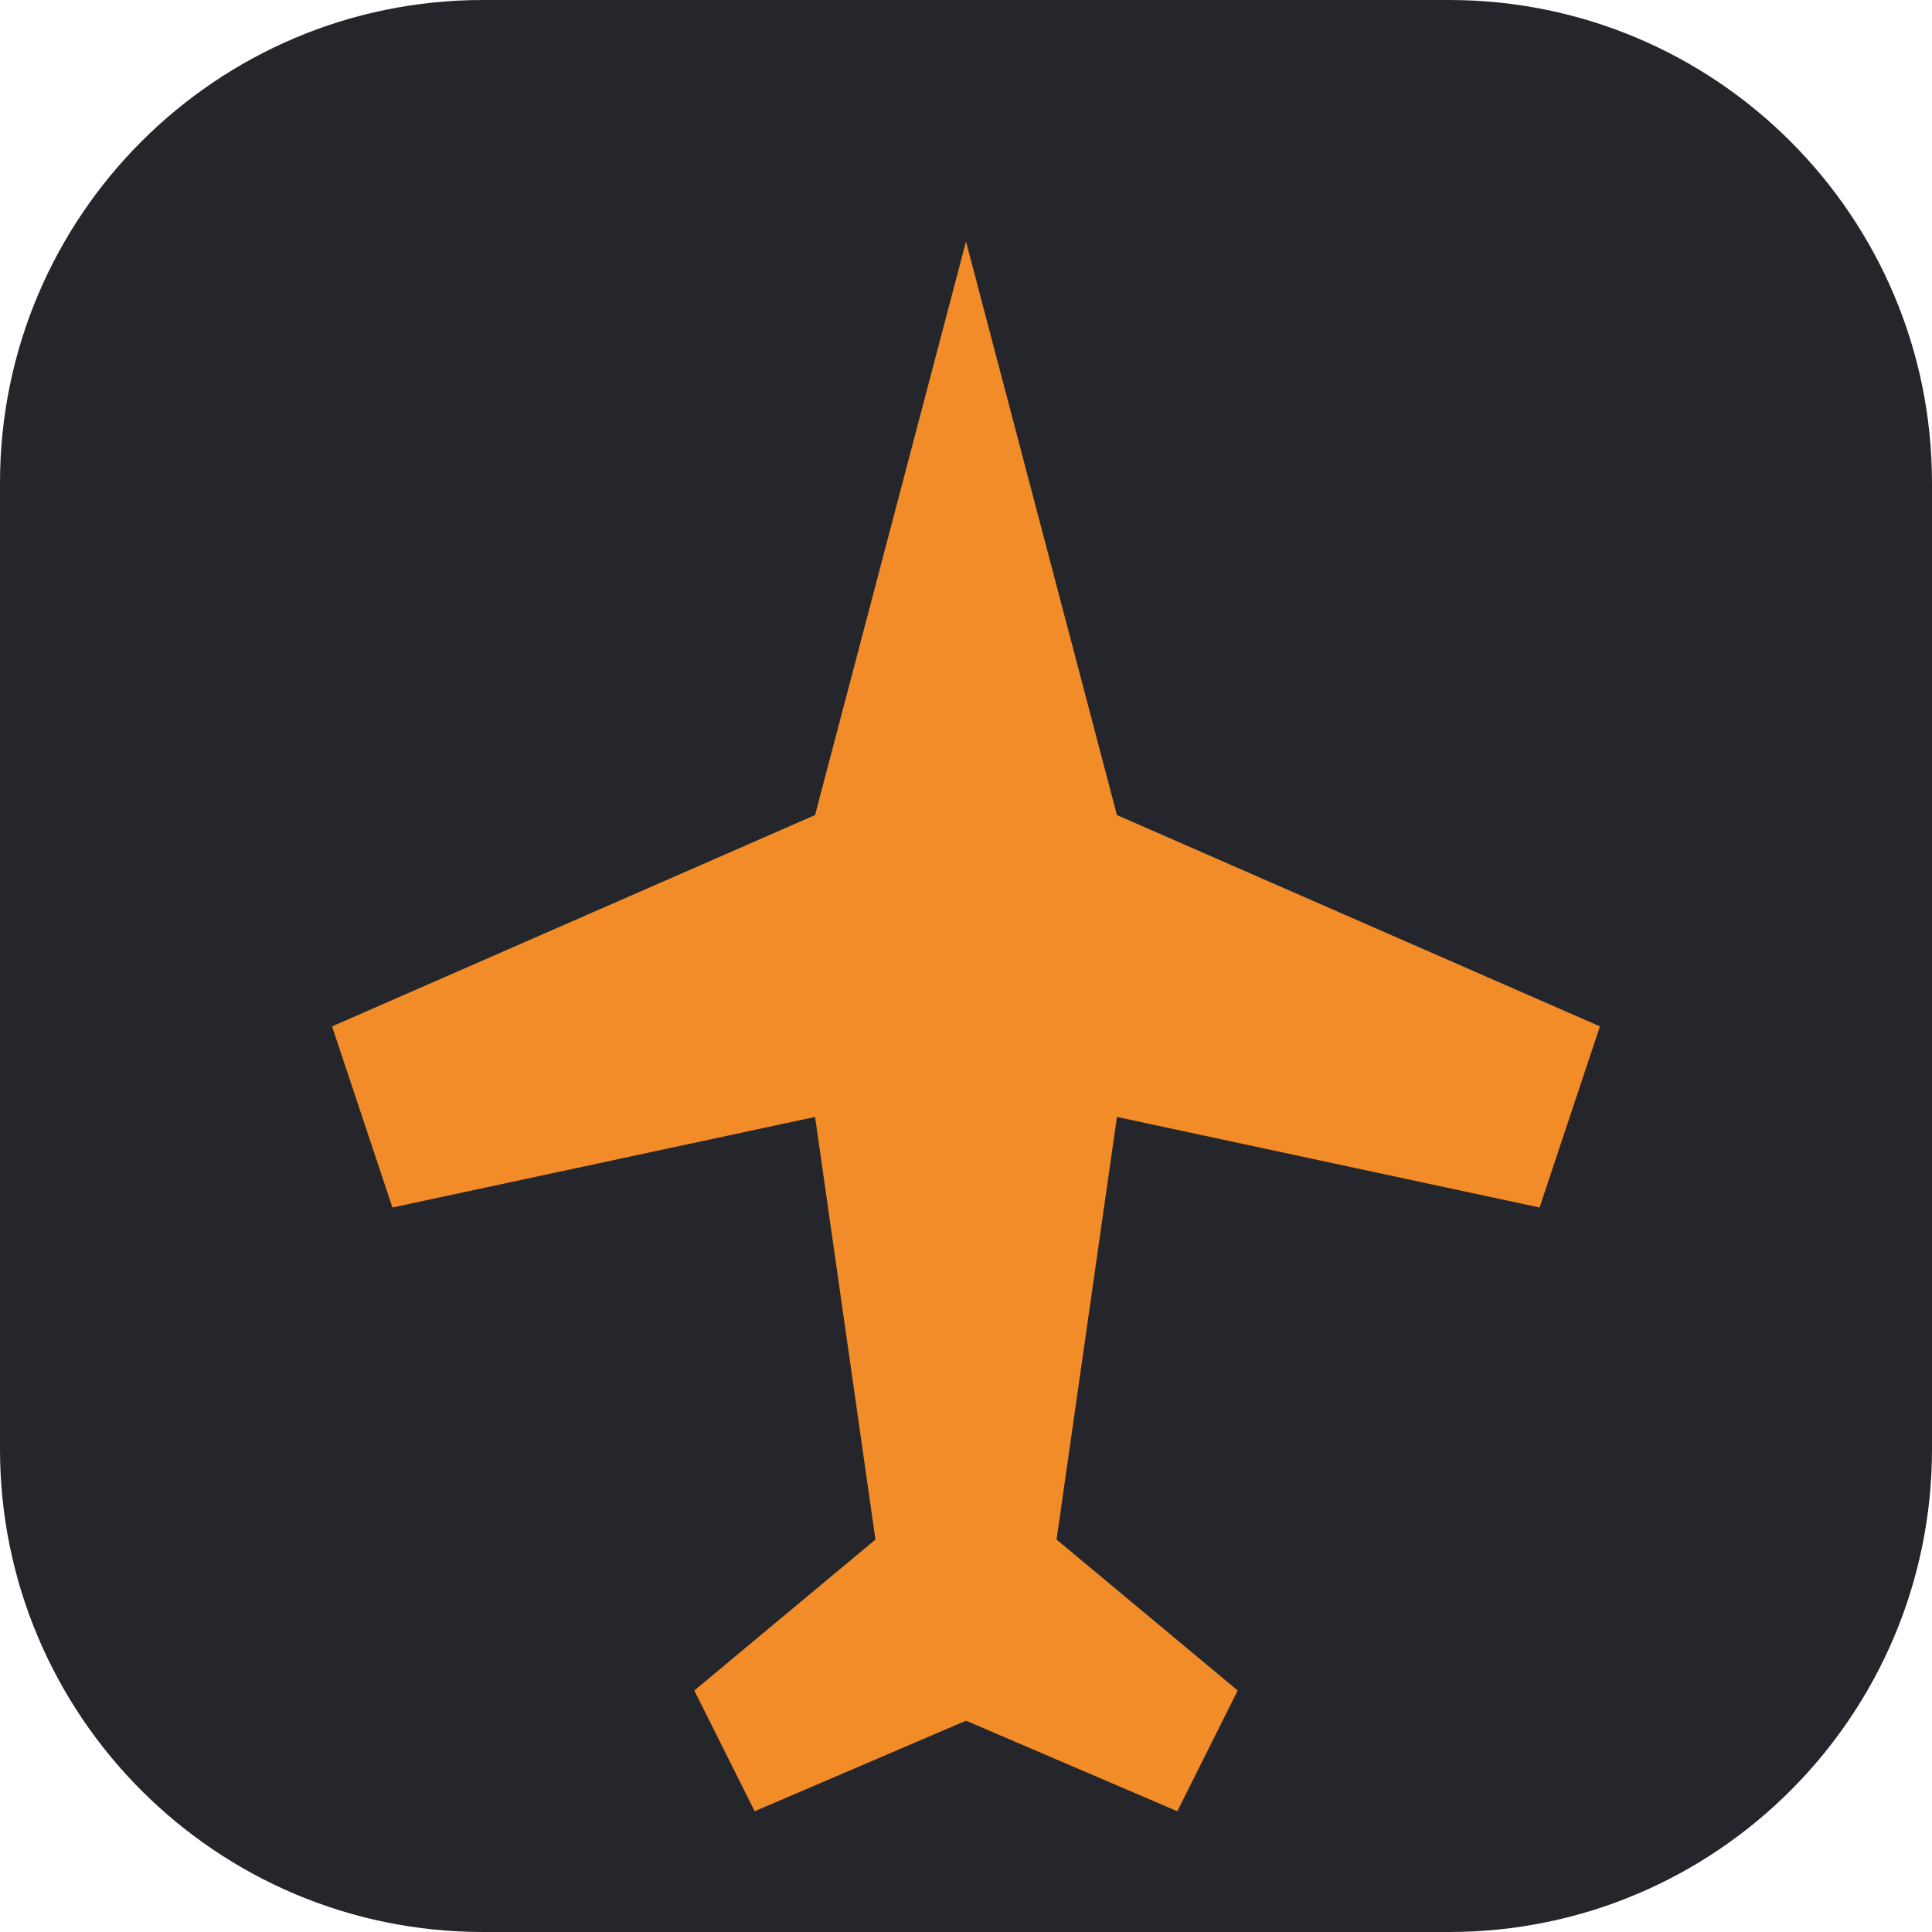
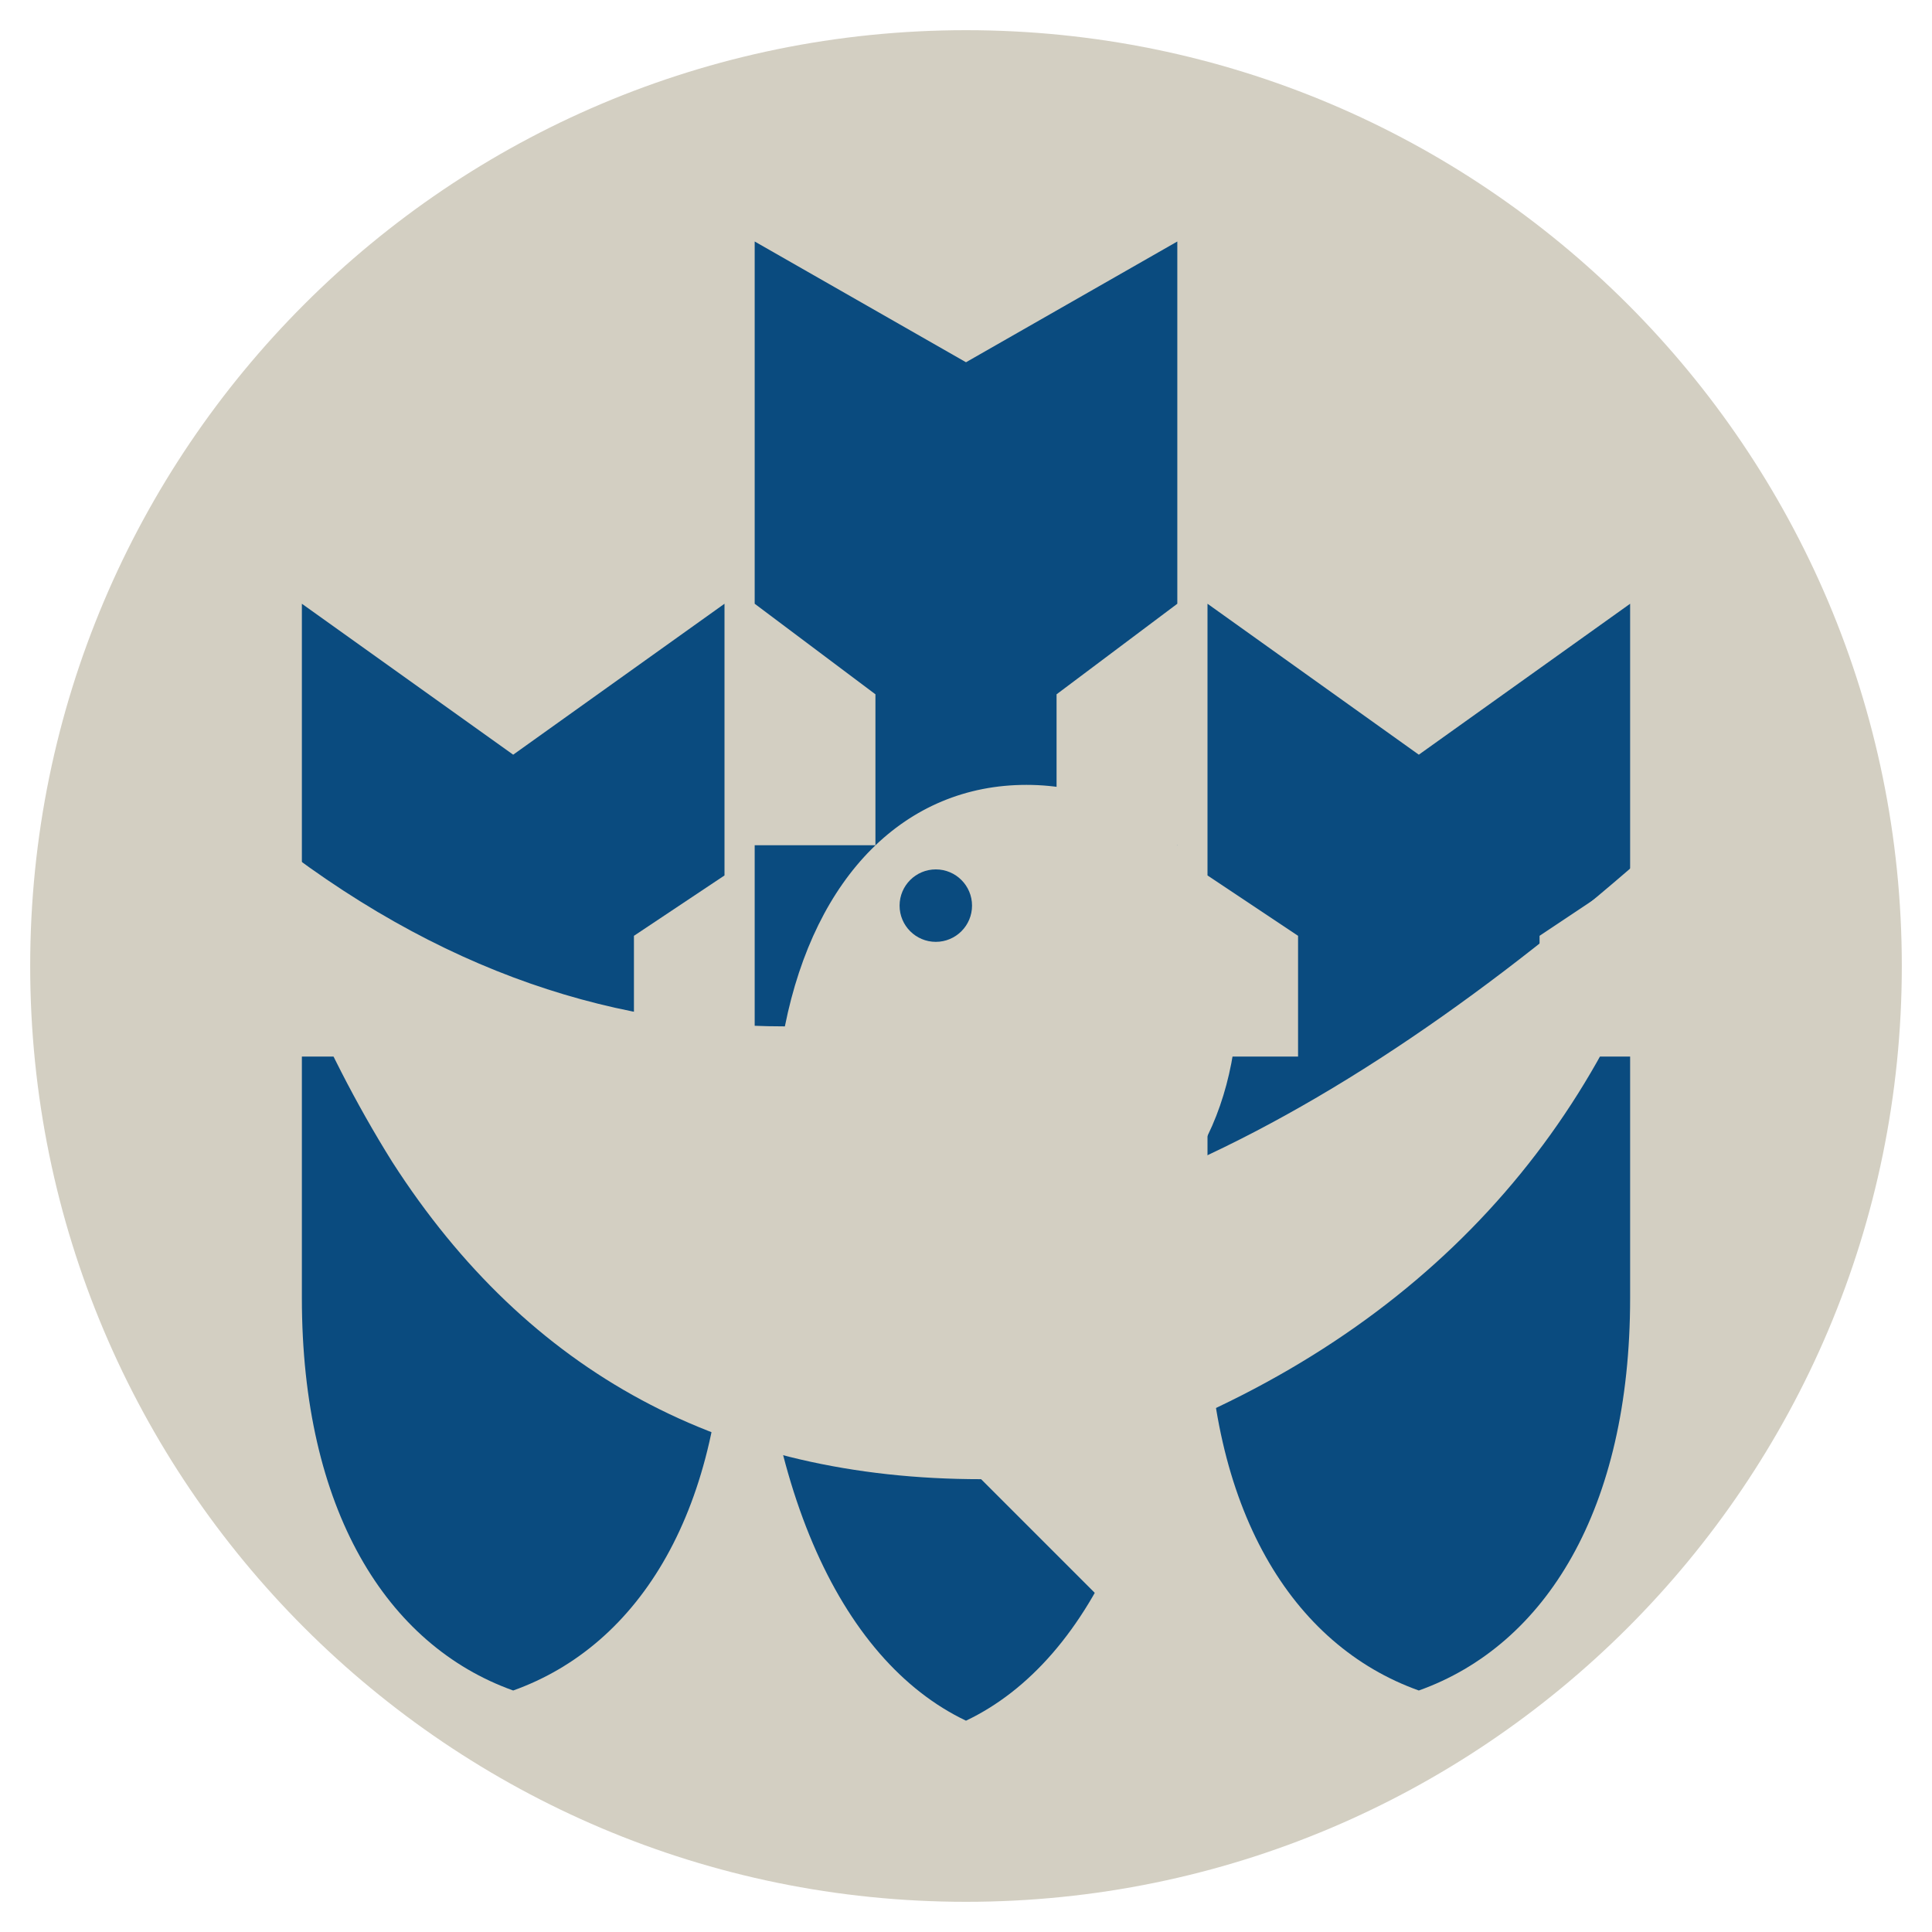
<svg xmlns="http://www.w3.org/2000/svg" viewBox="0 0 64 64">
-   <rect width="64" height="64" rx="16" fill="#25262c" />
-   <path d="M32 8 37 27 53 34 51 40 37 37 35 51 41 56 39 60 32 57 25 60 23 56 29 51 27 37 13 40 11 34 27 27Z" fill="#f28c28" />
+   <circle cx="32" cy="32" r="31" fill="#D3CFC2" />
+   <g fill="#0A4B7F">
+     <path d="M25 8 32 12 39 8v12l-4 3v5h4v12c0 9-2.8 15-7 17-4.2-2-7-8-7-17V28h4v-5l-4-3Z" />
+     <path d="m10 20 7 5 7-5v9l-3 2v4h3v8c0 7-2.8 11.5-7 13-4.2-1.5-7-6-7-13V35h3v-4l-3-2Z" />
+     <path d="m40 20 7 5 7-5v9l-3 2v4h3v8c0 7-2.8 11.5-7 13-4.2-1.5-7-6-7-13V35h3v-4l-3-2Z" />
+   </g>
+   <path d="M8 27c6 5 12 7 18 7 1-5 4-8 8-8 4 0 7 3 7 7 0 2-.5 4-1.5 5.5C45 36 50.5 32 56 27c-2 9-7.5 16-16.5 20l-2 7-5-5c-8.5 0-15-3.5-19.5-10.5C10.5 34.5 9 30.5 8 27Z" fill="#D3CFC2" />
+   <circle cx="31" cy="30" r="1.2" fill="#0A4B7F" />
</svg>
